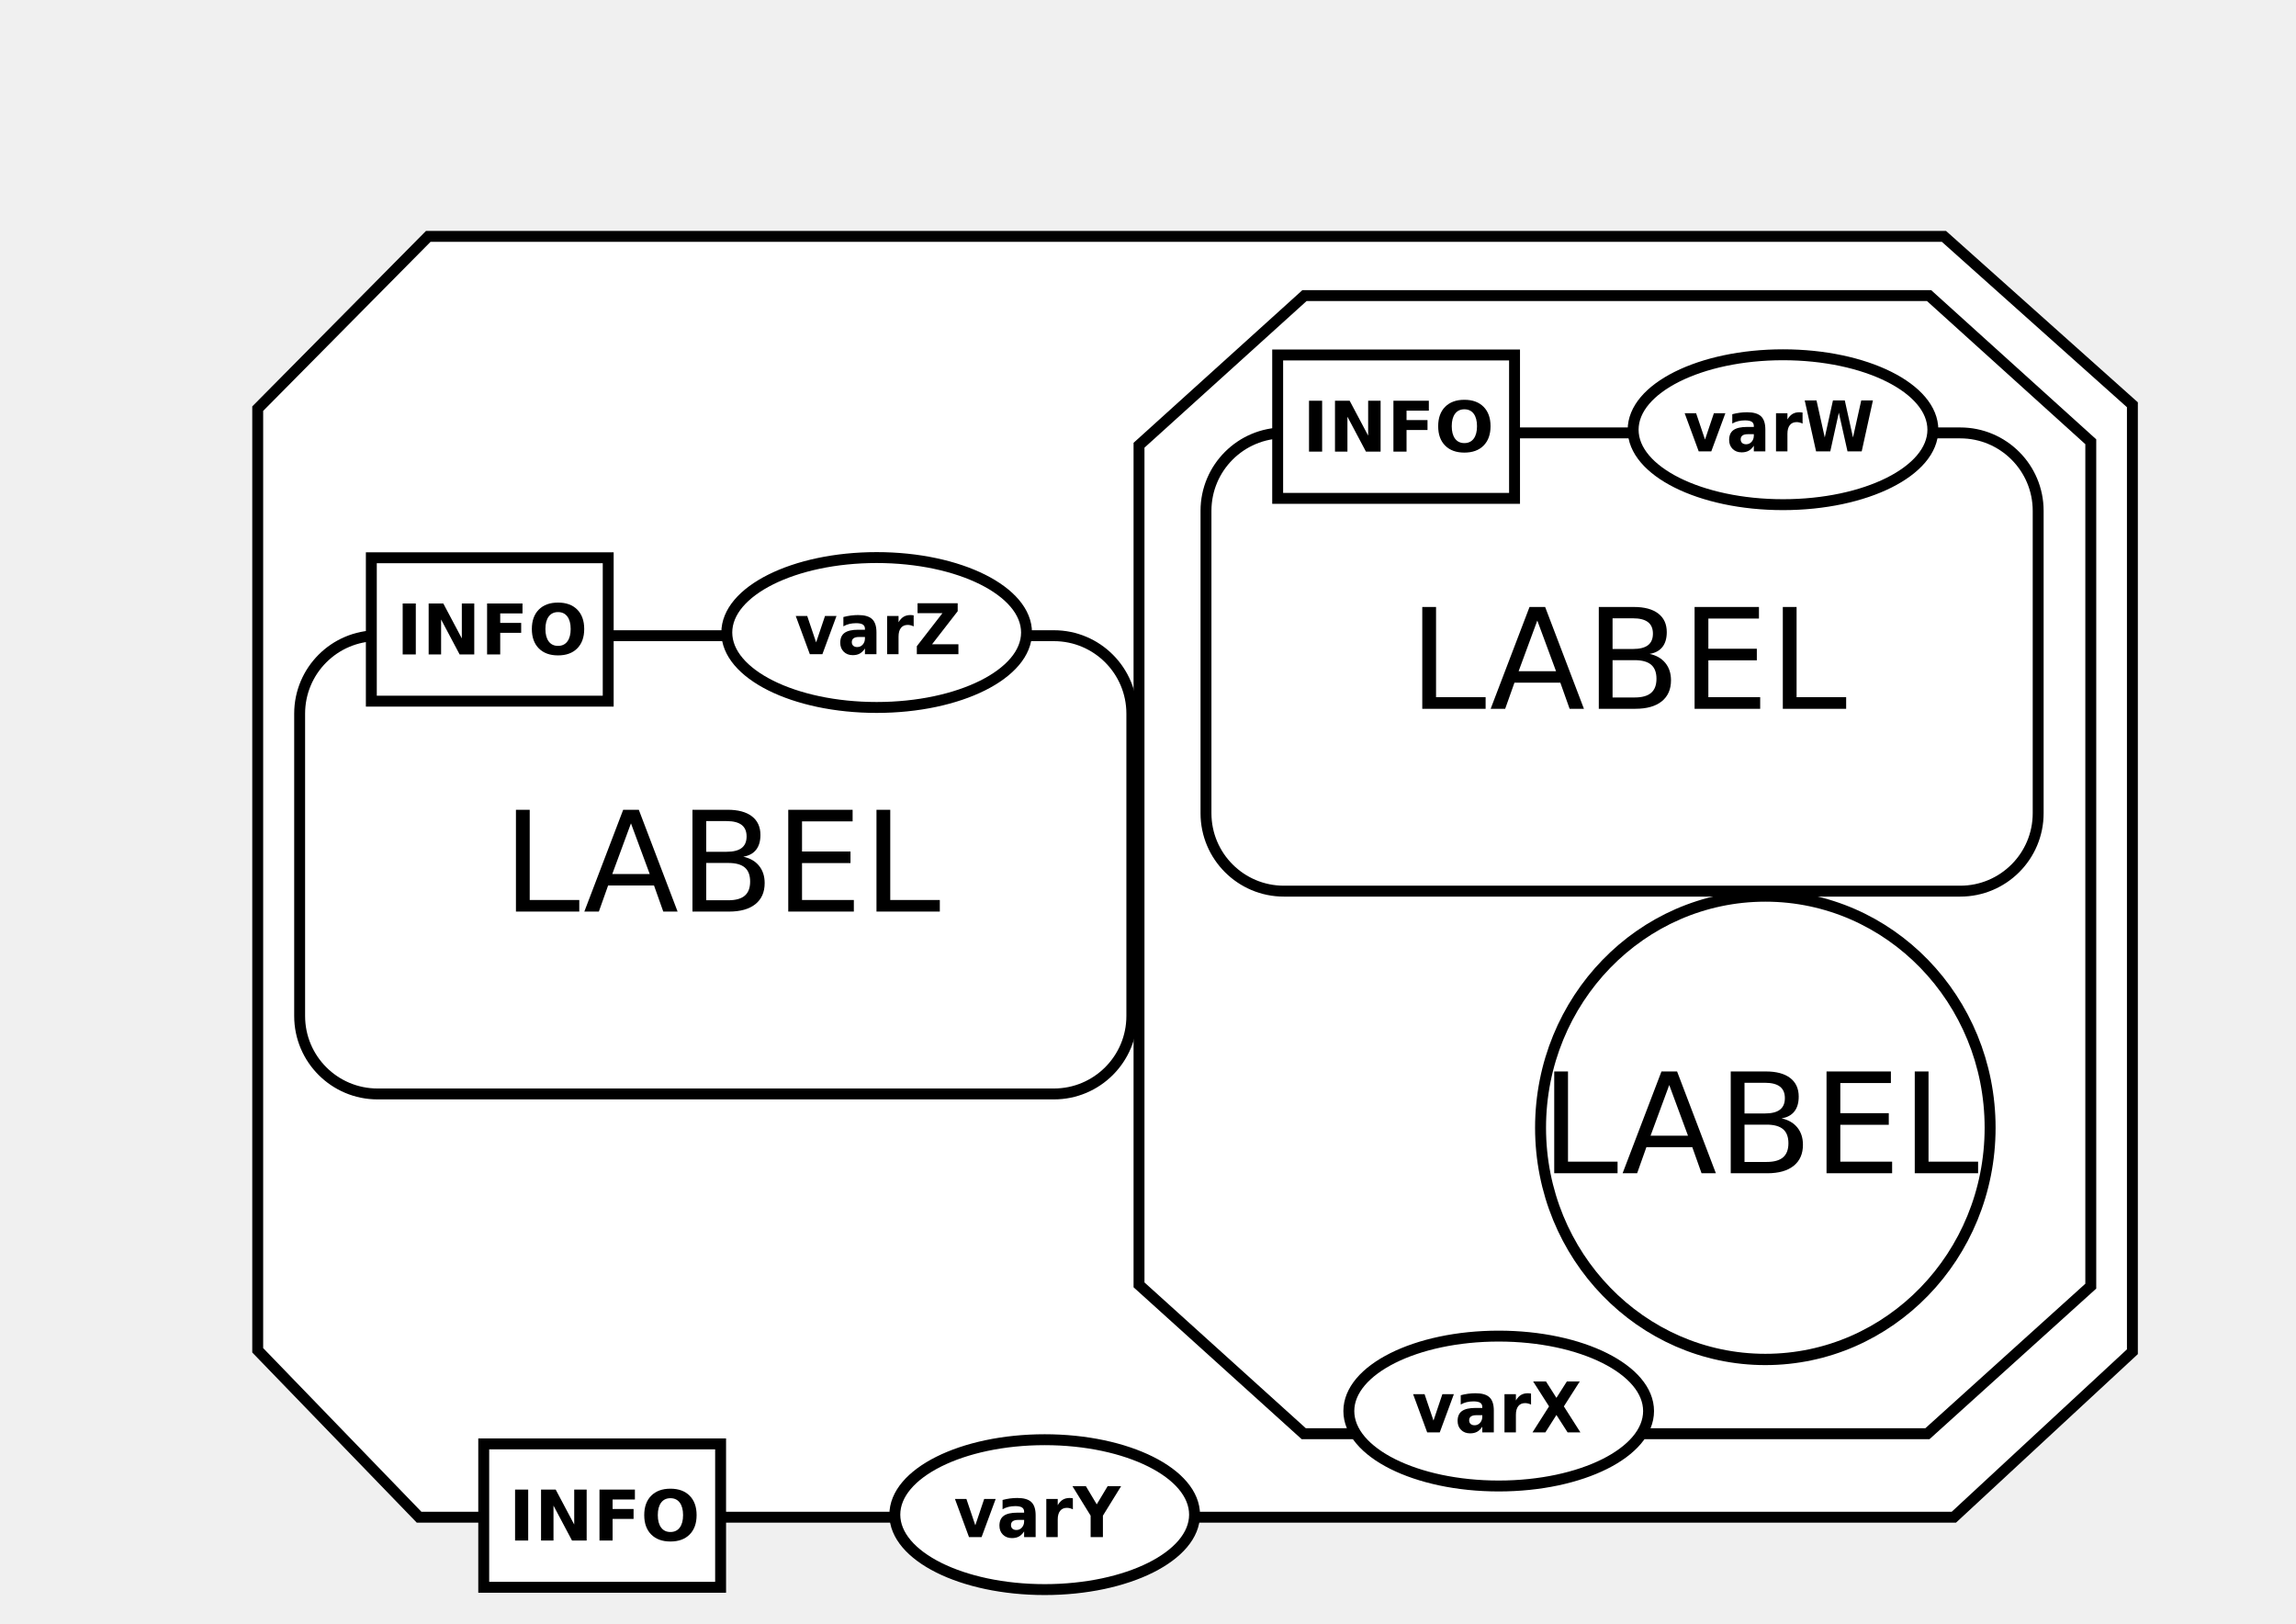
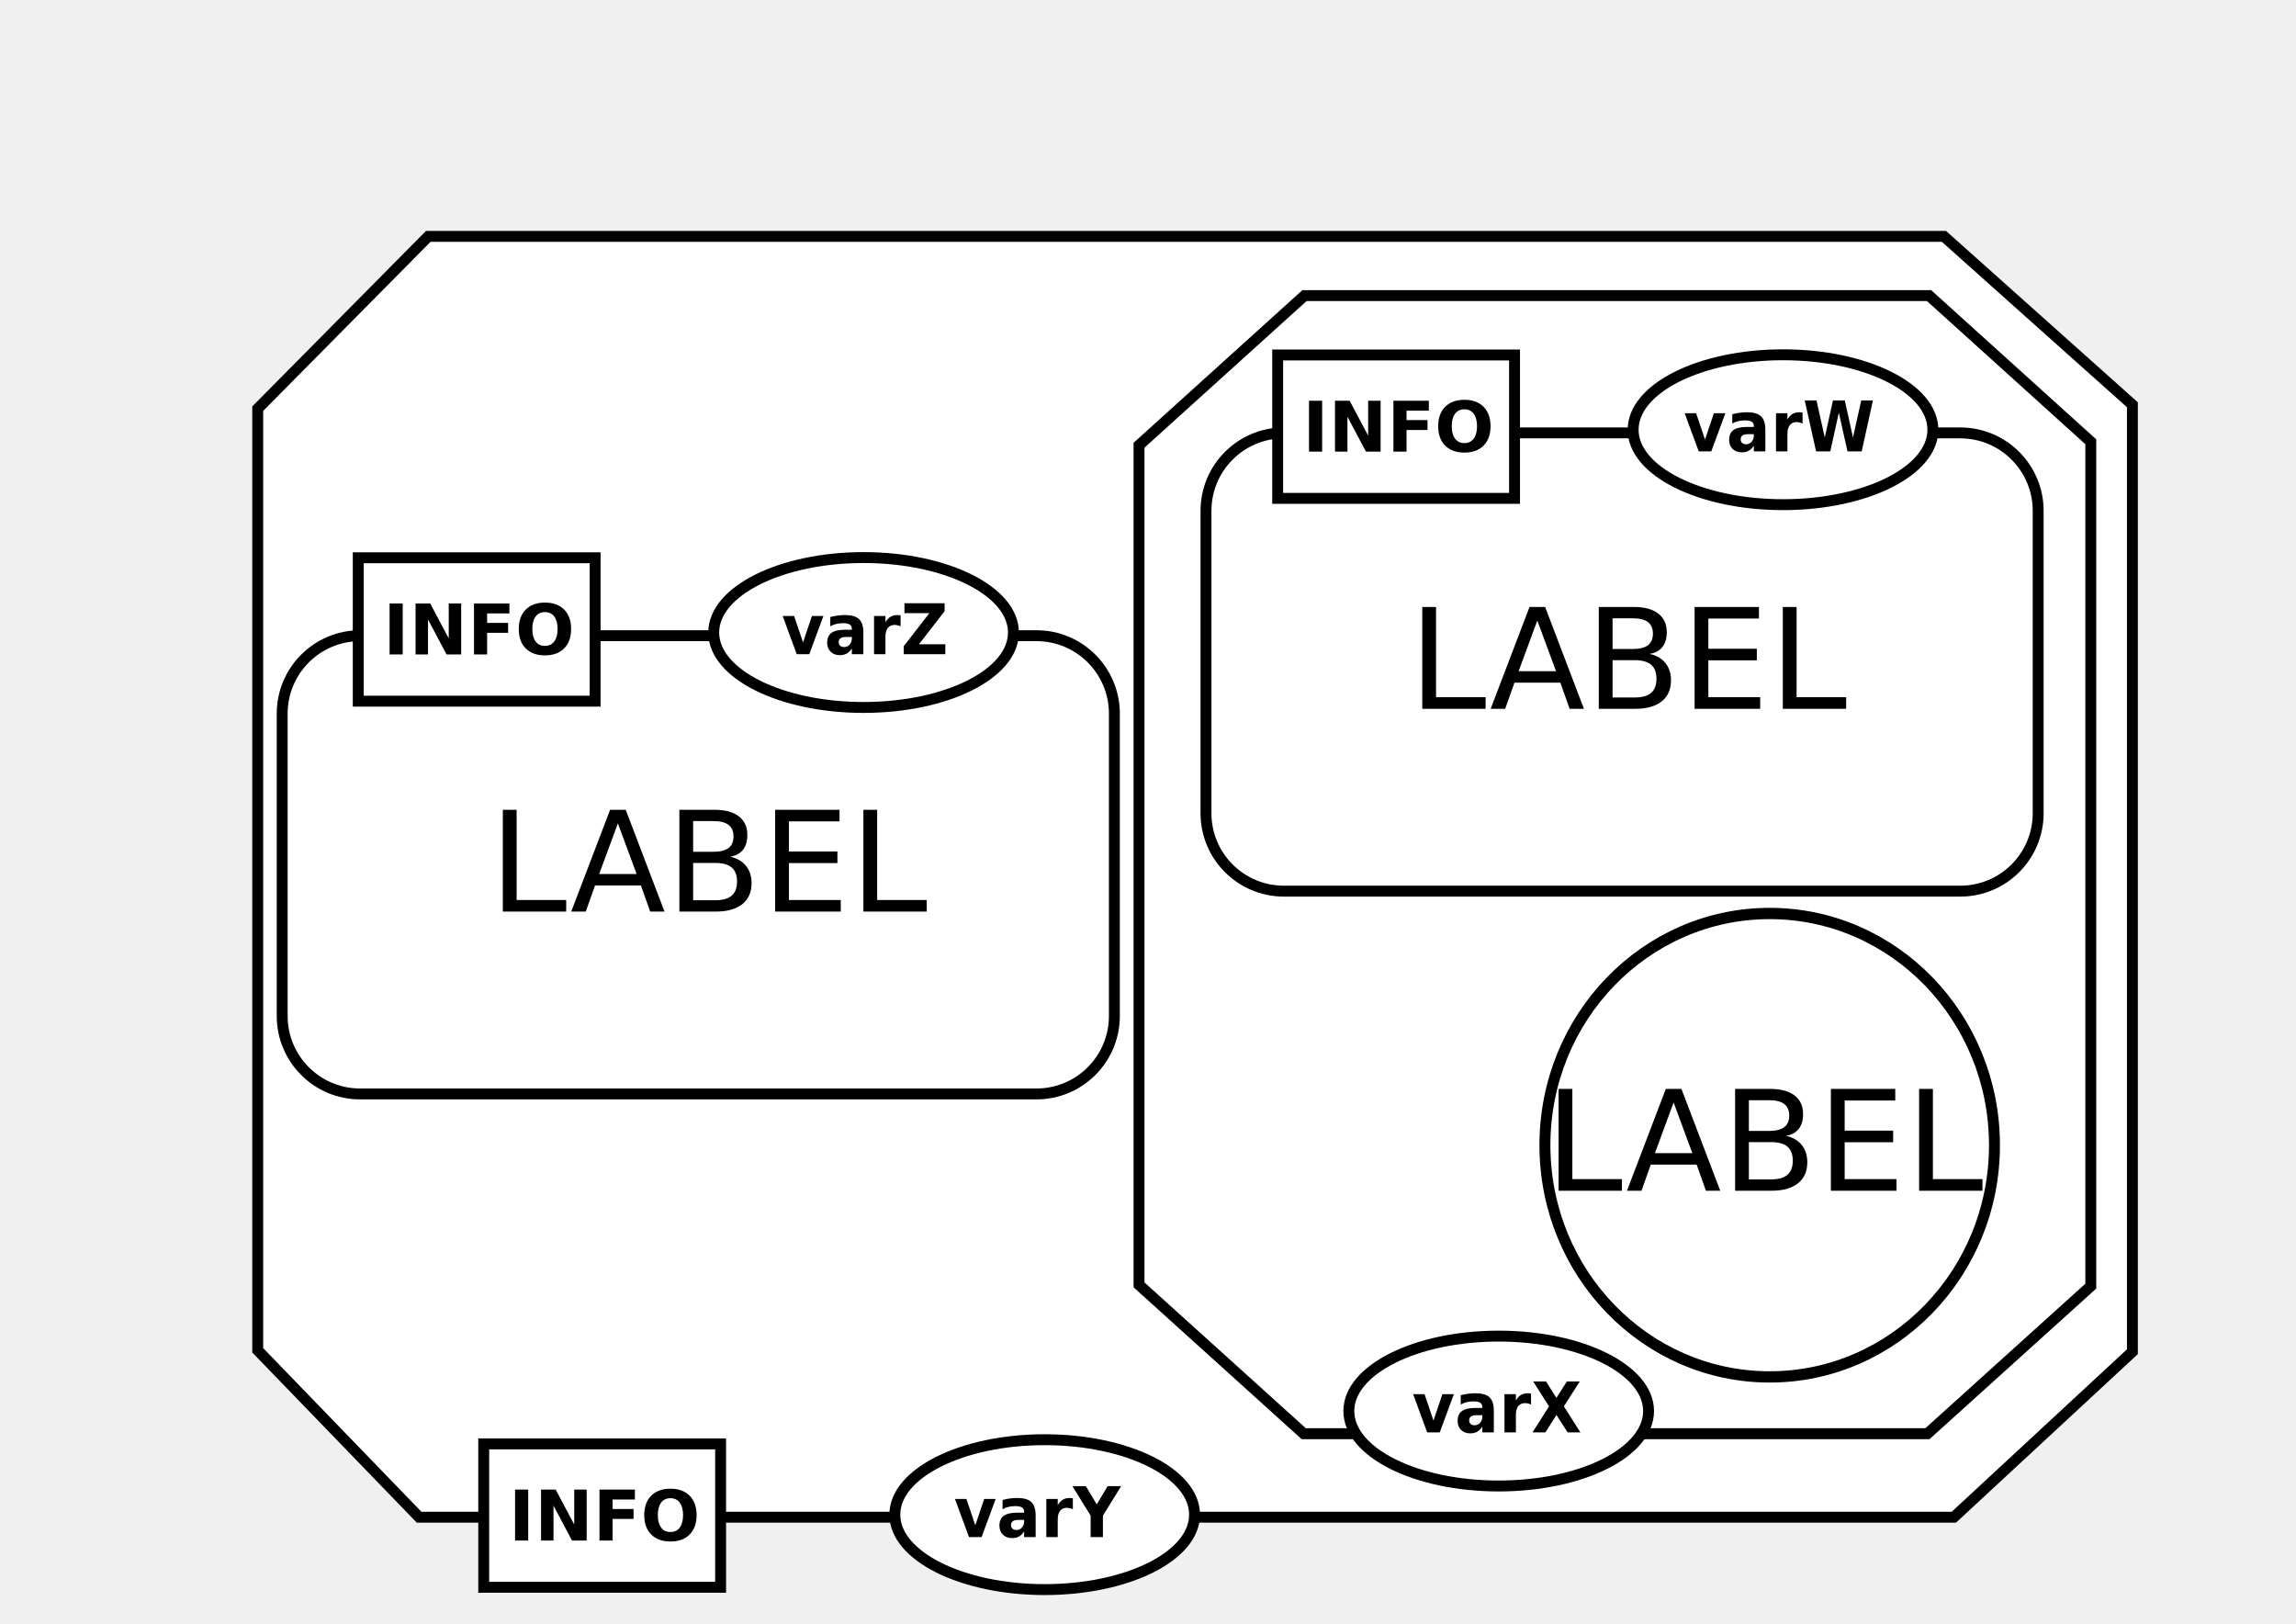
<svg xmlns="http://www.w3.org/2000/svg" width="1052.362" height="744.094" id="svg2" version="1.0">
  <defs id="defs4" />
  <g id="layer1">
    <path id="path4566" d="M 196.284,108.334 L 118.122,187.28 L 118.122,618.795 L 192.09,695.291 L 895.539,695.291 L 977.374,619.46 L 977.374,185.491 L 890.984,108.313 L 196.284,108.334 z " style="fill:#ffffff;fill-opacity:1;fill-rule:nonzero;stroke:#000000;stroke-width:5;stroke-miterlimit:4;stroke-dasharray:none;stroke-opacity:1" />
    <path style="fill:#ffffff;fill-opacity:1;fill-rule:nonzero;stroke:#000000;stroke-width:5;stroke-miterlimit:4;stroke-dasharray:none;stroke-opacity:1" d="M 597.899,135.467 L 522.063,204.042 L 522.063,588.815 L 597.565,657.025 L 883.421,657.025 L 958.301,589.408 L 958.301,202.446 L 884.185,135.467 L 597.899,135.467 z " id="rect2243" />
    <rect style="opacity:1;fill:#ffffff;fill-opacity:1;fill-rule:nonzero;stroke:#000000;stroke-width:5;stroke-miterlimit:4;stroke-dasharray:none;stroke-opacity:1" id="rect2872" width="381.429" height="210" x="552.758" y="198.388" ry="35.714" rx="35.714" />
    <rect style="opacity:1;fill:#ffffff;fill-opacity:1;fill-rule:nonzero;stroke:#000000;stroke-width:5;stroke-miterlimit:4;stroke-dasharray:none;stroke-opacity:1" id="rect2874" width="108.571" height="65.714" x="585.615" y="162.673" ry="0" />
    <text xml:space="preserve" style="font-size:12px;font-style:normal;font-weight:normal;fill:#000000;fill-opacity:1;stroke:none;stroke-width:1px;stroke-linecap:butt;stroke-linejoin:miter;stroke-opacity:1;font-family:Bitstream Vera Sans" x="597.044" y="206.959" id="text2876">
      <tspan id="tspan2878" x="597.044" y="206.959" style="font-size:32px;font-weight:bold">INFO</tspan>
    </text>
    <path style="opacity:1;fill:#ffffff;fill-opacity:1;fill-rule:nonzero;stroke:#000000;stroke-width:5;stroke-miterlimit:4;stroke-dasharray:none;stroke-opacity:1" id="path2829" d="M 343.452 461.423 A 68.69 34.345 0 1 1  206.071,461.423 A 68.69 34.345 0 1 1  343.452 461.423 z" transform="translate(542.4722,-264.495)" />
    <text xml:space="preserve" style="font-size:11.619px;font-style:normal;font-weight:normal;fill:#000000;fill-opacity:1;stroke:none;stroke-width:1px;stroke-linecap:butt;stroke-linejoin:miter;stroke-opacity:1;font-family:Bitstream Vera Sans" x="796.979" y="200.29" id="text2882" transform="scale(0.9682781,1.032761)">
      <tspan id="tspan2884" x="796.979" y="200.29" style="font-size:30.985px;font-weight:bold">varW</tspan>
    </text>
    <text xml:space="preserve" style="font-size:12px;font-style:normal;font-weight:normal;fill:#000000;fill-opacity:1;stroke:none;stroke-width:1px;stroke-linecap:butt;stroke-linejoin:miter;stroke-opacity:1;font-family:Bitstream Vera Sans" x="645.615" y="324.816" id="text2890">
      <tspan id="tspan2892" x="645.615" y="324.816" style="font-size:64px">LABEL</tspan>
    </text>
-     <path style="opacity:1;fill:#ffffff;fill-opacity:1;fill-rule:nonzero;stroke:#000000;stroke-width:1.879;stroke-miterlimit:4;stroke-dasharray:none;stroke-opacity:1" id="path2836" d="M 510 143.791 A 38.571 38.571 0 1 1  432.857,143.791 A 38.571 38.571 0 1 1  510 143.791 z" transform="matrix(2.671046,0,0,2.752964,-450.0752,120.9594)" />
-     <text xml:space="preserve" style="font-size:12px;font-style:normal;font-weight:normal;fill:#000000;fill-opacity:1;stroke:none;stroke-width:1px;stroke-linecap:butt;stroke-linejoin:miter;stroke-opacity:1;font-family:Bitstream Vera Sans" x="706.088" y="537.67" id="text2850">
-       <tspan id="tspan2852" x="706.088" y="537.67" style="font-size:64px">LABEL</tspan>
-     </text>
-     <rect style="opacity:1;fill:#ffffff;fill-opacity:1;fill-rule:nonzero;stroke:#000000;stroke-width:5;stroke-miterlimit:4;stroke-dasharray:none;stroke-opacity:1" id="rect4546" width="381.429" height="210" x="137.342" y="291.322" ry="35.714" rx="35.714" />
-     <rect style="opacity:1;fill:#ffffff;fill-opacity:1;fill-rule:nonzero;stroke:#000000;stroke-width:5;stroke-miterlimit:4;stroke-dasharray:none;stroke-opacity:1" id="rect4548" width="108.571" height="65.714" x="170.199" y="255.607" ry="0" />
-     <text xml:space="preserve" style="font-size:12px;font-style:normal;font-weight:normal;fill:#000000;fill-opacity:1;stroke:none;stroke-width:1px;stroke-linecap:butt;stroke-linejoin:miter;stroke-opacity:1;font-family:Bitstream Vera Sans" x="181.627" y="299.893" id="text4550">
-       <tspan id="tspan4552" x="181.627" y="299.893" style="font-size:32px;font-weight:bold">INFO</tspan>
-     </text>
-     <path style="opacity:1;fill:#ffffff;fill-opacity:1;fill-rule:nonzero;stroke:#000000;stroke-width:5;stroke-miterlimit:4;stroke-dasharray:none;stroke-opacity:1" id="path4554" d="M 343.452 461.423 A 68.69 34.345 0 1 1  206.071,461.423 A 68.69 34.345 0 1 1  343.452 461.423 z" transform="translate(127.0558,-171.561)" />
-     <text xml:space="preserve" style="font-size:11.619px;font-style:normal;font-weight:normal;fill:#000000;fill-opacity:1;stroke:none;stroke-width:1px;stroke-linecap:butt;stroke-linejoin:miter;stroke-opacity:1;font-family:Bitstream Vera Sans" x="376.216" y="290.276" id="text4556" transform="scale(0.9682781,1.032761)">
-       <tspan id="tspan4558" x="376.216" y="290.276" style="font-size:30.985px;font-weight:bold">varZ</tspan>
-     </text>
-     <text xml:space="preserve" style="font-size:12px;font-style:normal;font-weight:normal;fill:#000000;fill-opacity:1;stroke:none;stroke-width:1px;stroke-linecap:butt;stroke-linejoin:miter;stroke-opacity:1;font-family:Bitstream Vera Sans" x="230.199" y="417.75" id="text4560">
-       <tspan id="tspan4562" x="230.199" y="417.75" style="font-size:64px">LABEL</tspan>
-     </text>
+     <g id="g5955" transform="translate(2,8)">
+       <path transform="matrix(2.671046,0,0,2.752964,-450.0752,120.9594)" d="m 510,143.791 c 0,21.302 -17.269,38.571 -38.571,38.571 -21.302,0 -38.571,-17.269 -38.571,-38.571 0,-21.302 17.269,-38.571 38.571,-38.571 21.302,0 38.571,17.269 38.571,38.571 z" id="path2836" style="fill:#ffffff;fill-opacity:1;fill-rule:nonzero;stroke:#000000;stroke-width:1.879;stroke-miterlimit:4;stroke-opacity:1;stroke-dasharray:none" />
+       <text id="text2850" y="537.67" x="706.088" style="font-size:12px;font-style:normal;font-weight:normal;fill:#000000;fill-opacity:1;stroke:none;font-family:Bitstream Vera Sans" xml:space="preserve">
+         <tspan style="font-size:64px" y="537.67" x="706.088" id="tspan2852">LABEL</tspan>
+       </text>
+     </g>
+     <g id="g5960" transform="translate(-6,0)">
+       <rect rx="35.714" ry="35.714" y="291.322" x="135.342" height="210" width="381.429" id="rect4546" style="fill:#ffffff;fill-opacity:1;fill-rule:nonzero;stroke:#000000;stroke-width:5;stroke-miterlimit:4;stroke-opacity:1;stroke-dasharray:none" />
+       <rect ry="0" y="255.607" x="170.199" height="65.714" width="108.571" id="rect4548" style="fill:#ffffff;fill-opacity:1;fill-rule:nonzero;stroke:#000000;stroke-width:5;stroke-miterlimit:4;stroke-opacity:1;stroke-dasharray:none" />
+       <text id="text4550" y="299.893" x="181.627" style="font-size:12px;font-style:normal;font-weight:normal;fill:#000000;fill-opacity:1;stroke:none;font-family:Bitstream Vera Sans" xml:space="preserve">
+         <tspan style="font-size:32px;font-weight:bold" y="299.893" x="181.627" id="tspan4552">INFO</tspan>
+       </text>
+       <path transform="translate(127.0558,-171.561)" d="m 343.452,461.423 c 0,18.968 -30.754,34.345 -68.69,34.345 -37.937,0 -68.69,-15.377 -68.69,-34.345 0,-18.968 30.754,-34.345 68.69,-34.345 37.937,0 68.69,15.377 68.69,34.345 z" id="path4554" style="fill:#ffffff;fill-opacity:1;fill-rule:nonzero;stroke:#000000;stroke-width:5;stroke-miterlimit:4;stroke-opacity:1;stroke-dasharray:none" />
+       <text transform="scale(0.9682781,1.032761)" id="text4556" y="290.276" x="376.216" style="font-size:11.619px;font-style:normal;font-weight:normal;fill:#000000;fill-opacity:1;stroke:none;font-family:Bitstream Vera Sans" xml:space="preserve">
+         <tspan style="font-size:30.985px;font-weight:bold" y="290.276" x="376.216" id="tspan4558">varZ</tspan>
+       </text>
+       <text id="text4560" y="417.75" x="230.199" style="font-size:12px;font-style:normal;font-weight:normal;fill:#000000;fill-opacity:1;stroke:none;font-family:Bitstream Vera Sans" xml:space="preserve">
+         <tspan style="font-size:64px" y="417.75" x="230.199" id="tspan4562">LABEL</tspan>
+       </text>
+     </g>
    <path transform="translate(412.1625,185.2172)" d="M 343.452 461.423 A 68.69 34.345 0 1 1  206.071,461.423 A 68.69 34.345 0 1 1  343.452 461.423 z" id="path8450" style="opacity:1;fill:#ffffff;fill-opacity:1;fill-rule:nonzero;stroke:#000000;stroke-width:5;stroke-miterlimit:4;stroke-dasharray:none;stroke-opacity:1" />
    <path style="opacity:1;fill:#ffffff;fill-opacity:1;fill-rule:nonzero;stroke:#000000;stroke-width:5;stroke-miterlimit:4;stroke-dasharray:none;stroke-opacity:1" id="path8452" d="M 343.452 461.423 A 68.69 34.345 0 1 1  206.071,461.423 A 68.69 34.345 0 1 1  343.452 461.423 z" transform="translate(204.0711,232.6943)" />
    <rect ry="0" y="661.689" x="221.716" height="65.714" width="108.571" id="rect8454" style="opacity:1;fill:#ffffff;fill-opacity:1;fill-rule:nonzero;stroke:#000000;stroke-width:5;stroke-miterlimit:4;stroke-dasharray:none;stroke-opacity:1" />
    <text id="text8456" y="705.974" x="233.145" style="font-size:12px;font-style:normal;font-weight:normal;fill:#000000;fill-opacity:1;stroke:none;stroke-width:1px;stroke-linecap:butt;stroke-linejoin:miter;stroke-opacity:1;font-family:Bitstream Vera Sans" xml:space="preserve">
      <tspan style="font-size:32px;font-weight:bold" y="705.974" x="233.145" id="tspan8458">INFO</tspan>
    </text>
    <text transform="scale(0.9682781,1.032761)" id="text9429" y="635.588" x="668.45" style="font-size:11.619px;font-style:normal;font-weight:normal;fill:#000000;fill-opacity:1;stroke:none;stroke-width:1px;stroke-linecap:butt;stroke-linejoin:miter;stroke-opacity:1;font-family:Bitstream Vera Sans" xml:space="preserve">
      <tspan style="font-size:30.985px;font-weight:bold" y="635.588" x="668.45" id="tspan9431">varX</tspan>
    </text>
    <text xml:space="preserve" style="font-size:11.619px;font-style:normal;font-weight:normal;fill:#000000;fill-opacity:1;stroke:none;stroke-width:1px;stroke-linecap:butt;stroke-linejoin:miter;stroke-opacity:1;font-family:Bitstream Vera Sans" x="451.568" y="682.064" id="text9433" transform="scale(0.9682781,1.032761)">
      <tspan id="tspan9435" x="451.568" y="682.064" style="font-size:30.985px;font-weight:bold">varY</tspan>
    </text>
  </g>
</svg>
